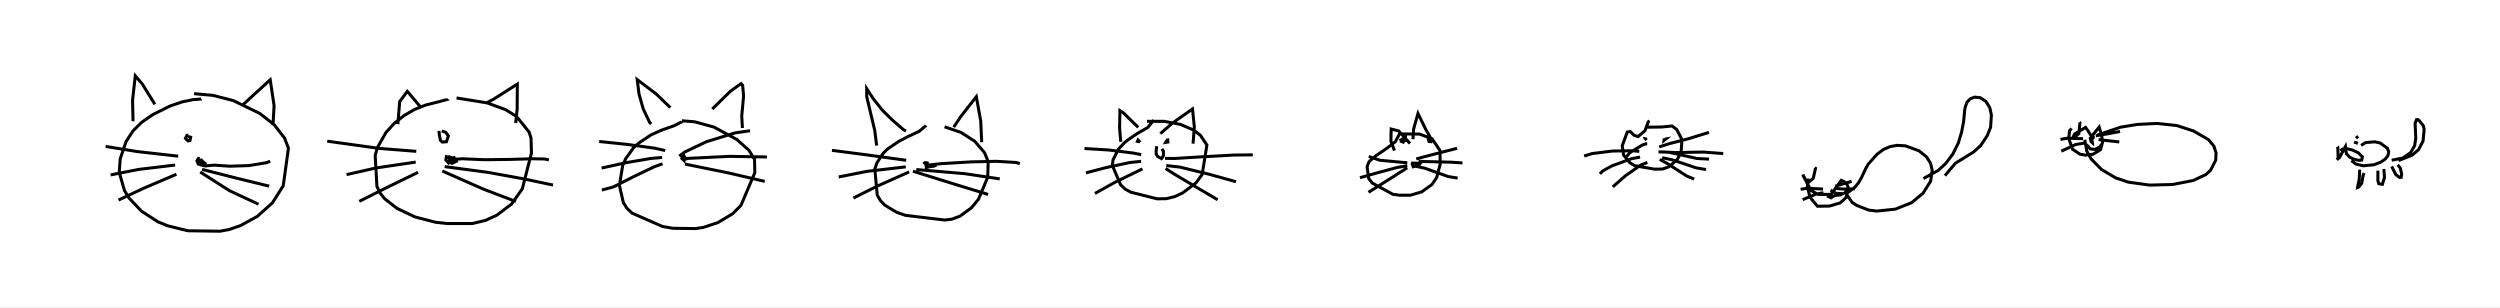
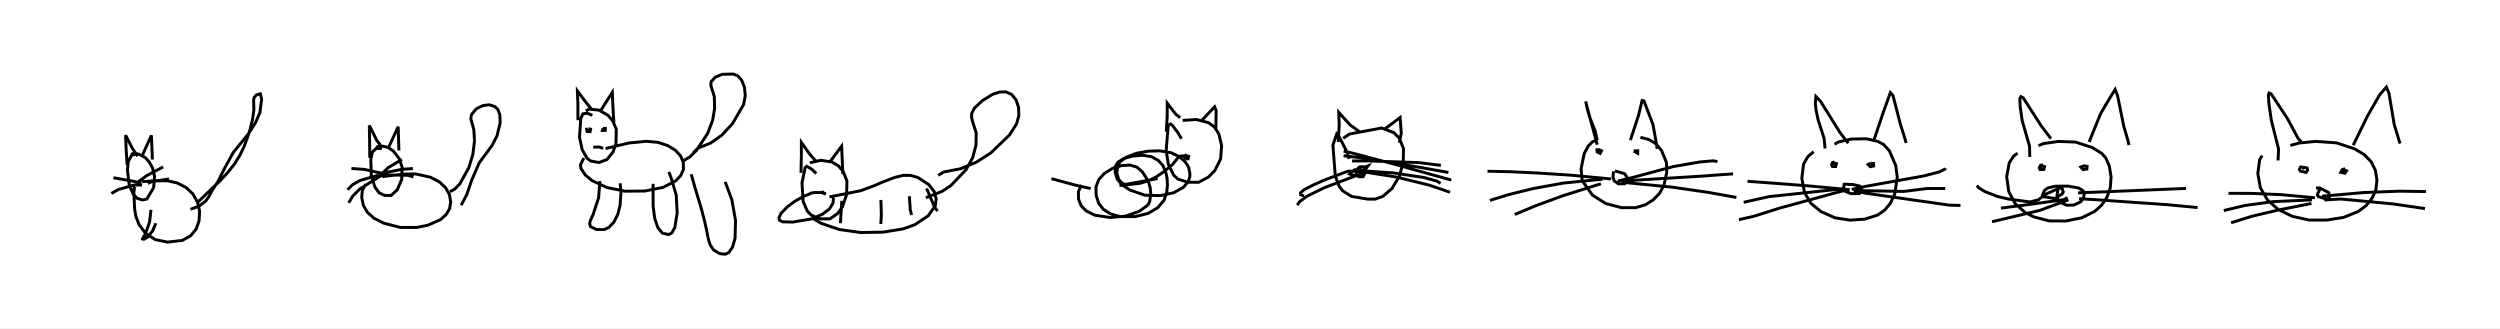
- <svg xmlns="http://www.w3.org/2000/svg" baseProfile="full" height="101.245" version="1.1" width="824.451">
+ <svg xmlns="http://www.w3.org/2000/svg" baseProfile="full" height="110.845" version="1.1" width="844.294">
  <defs />
-   <rect fill="white" height="101.245" width="824.451" x="0" y="0" />
-   <path d="M25,25.596 m0.0,0.0 m41.306,7.042 l-0.017,0.027 -2.566,0.184 l-3.599,0.738 -4.056,1.384 l-5.721,2.849 -3.633,2.515 l-2.865,2.844 -2.28,3.521 l-1.916,5.663 -0.341,4.453 l1.737,6.028 1.509,2.473 l4.113,4.328 5.4,3.495 l3.175,1.311 6.715,1.654 l10.583,0.142 3.057,-0.561 l3.735,-1.302 5.555,-3.044 l4.926,-4.419 3.589,-5.663 l1.715,-12.392 -1.274,-3.32 l-3.382,-4.376 -4.802,-3.768 l-8.725,-4.229 -6.682,-1.718 l-6.246,-0.565 m16.082,3.702 l2.47,-2.29 6.548,-5.995 l1.281,8.55 -0.365,6.418 m-38.952,-6.867 l-4.066,-6.59 -2.393,-2.816 l-0.898,8.057 0.154,6.936 m21.97,12.371 l-0.388,-0.124 -0.512,0.784 l0.45,1.091 1.19,0.252 l0.489,-0.921 -0.703,-0.692 l-0.733,0.176 0.259,1.01 l1.316,0.503 0.379,-0.562 l-0.73,-0.535 -0.751,0.216 l0.215,0.843 1.286,0.307 l3.039,-0.255 5.083,0.351 l6.349,-0.201 5.851,-0.963 l1.178,-0.494 m-22.47,2.715 l11.414,2.893 10.711,2.625 m-22.735,-4.662 l9.703,6.195 9.515,4.416 m-26.486,-15.829 l-13.516,-1.523 -10.402,-1.694 m22.914,6.144 l-11.998,1.435 -9.293,1.822 m21.712,-0.224 l-10.851,4.647 -8.231,3.859 m23.034,-21.325 l-0.475,-0.004 -0.491,0.971 l0.823,0.85 0.639,-0.069 l0.252,-1.138 -0.767,-0.261 m85.033,-12.278 l0.145,0.13 -2.35,0.647 l-4.556,1.143 -3.6,1.437 l-3.497,2.007 -3.331,2.664 l-2.682,2.965 -2.784,4.924 l-0.764,2.598 0.575,10.259 l1.055,2.176 1.506,1.88 l4.052,3.167 5.99,2.84 l6.703,1.732 3.836,0.427 l8.304,0.003 4.368,-1.035 l3.779,-1.746 4.825,-3.656 l3.533,-5.019 3.013,-11.798 l-0.148,-4.969 -0.643,-1.964 l-4.156,-5.148 -3.566,-2.223 l-6.119,-2.231 -10.071,-1.621 m9.638,1.748 l2.534,-1.316 7.868,-4.997 l-0.049,8.238 -0.492,4.588 m-31.27,-5.157 l-4.459,-5.279 -2.523,3.368 l-0.602,7.445 m16.645,11.171 l2.344,0.235 0.335,0.817 l-1.445,0.672 -0.676,-0.371 l0.37,-1.303 0.911,-0.197 l0.188,0.896 -0.944,0.919 l-0.764,-0.689 0.145,-1.304 l0.888,0.35 -0.158,0.864 l-1.099,0.78 -0.914,-1.032 l0.194,-1.082 0.959,0.382 l0.389,0.634 3.745,-0.332 l7.485,0.32 8.272,-0.102 l7.378,-0.211 4.112,0.065 l1.447,0.319 m-34.378,2.198 l14.32,1.903 12.091,2.203 l9.332,1.978 m-36.522,-4.642 l13.755,6.066 10.531,3.999 m-32.85,-16.541 l-12.177,-0.965 -17.201,-2.388 m29.182,6.904 l-13.184,1.942 -9.637,2.19 m23.586,-0.759 l-10.92,5.322 -8.457,4.256 m26.282,-23.249 l0.158,1.576 0.317,1.552 l0.604,0.559 1.382,-0.099 l0.637,-1.918 -0.881,-1.209 l-1.293,-0.439 m78.546,-3.077 l0.266,0.216 -2.118,1.114 l-4.33,1.523 -3.406,1.558 l-4.032,2.68 -1.753,1.612 l-2.545,3.558 -0.982,2.253 l-1.062,6.528 1.299,5.667 l1.21,1.906 1.638,1.552 l10.044,4.404 3.416,0.606 l7.583,0.101 2.516,-0.404 l4.769,-1.573 4.919,-2.957 l2.693,-2.744 4.565,-10.752 l-0.098,-4.417 -1.842,-2.974 l-3.978,-3.547 -7.52,-4.095 l-6.371,-1.75 -4.235,-0.348 m-0.216,11.817 l-0.05,0.072 0.366,-0.188 l0.301,0.446 -0.072,0.589 l-0.337,-0.267 0.112,-0.413 m-0.974,-0.397 l1.771,-1.331 7.142,-3.401 l9.537,-2.94 4.899,-0.691 m-21.016,9.138 l14.266,-0.699 12.306,0.21 m-27.016,2.339 l14.33,2.92 11.962,2.783 m-32.827,-10.169 l-3.371,-0.758 -8.915,-1.229 l-9.461,-0.997 m20.726,5.274 l-3.645,0.315 -8.323,1.416 l-7.995,1.766 m20.109,-1.413 l-2.72,0.976 -6.638,3.174 l-6.875,3.496 -3.761,1.002 m16.28,-21.799 l-0.506,-0.435 -2.123,-4.46 l-1.413,-4.941 -0.595,-4.784 l6.2,4.699 4.729,4.546 m13.819,0.468 l5.993,-5.873 3.507,-2.51 l0.518,0.564 0.32,3.496 l-0.615,6.617 0.221,3.967 m-19.643,10.34 l0.388,0.388 0.11,-0.892 l-0.182,-0.638 -0.291,0.362 l0.404,0.804 0.551,-0.145 l-0.389,-0.673 -0.418,0.198 m79.307,-10.524 l0.345,0.285 -1.892,1.595 l-3.758,1.763 -2.917,1.509 l-3.649,2.474 -1.508,1.446 l-2.096,3.187 -0.69,2.048 l0.792,8.56 1,1.767 l1.515,1.596 3.913,2.356 l2.904,0.992 12.88,1.543 l2.372,-0.269 2.725,-1.026 l3.787,-2.758 2.292,-2.808 l3.046,-7.253 0.154,-5.167 l-1.221,-2.954 -3.217,-3.753 l-4.589,-2.932 -5.36,-1.82 m-6.916,11.55 l0.355,0.397 0.461,-0.103 l0.296,0.039 -0.062,0.527 l-0.294,0.491 -0.053,0.174 l0.229,-0.61 0.129,-0.052 l-0.165,0.673 0.016,0.371 l1.412,-0.402 -0.649,-0.023 l-0.511,0.05 3.057,-0.388 l-1.116,0.336 -0.897,0.1 l-1.151,-0.261 -0.093,-0.208 l4.995,-0.521 9.712,-0.573 l8.311,-0.192 6.631,0.39 l1.131,0.432 m-34.144,1.895 l15.877,1.349 11.64,1.731 m-28.627,-2.531 l14.202,4.418 10.588,3.239 m-27.021,-11.259 l-13.607,-1.868 -10.868,-1.413 m24.34,5.449 l-12.758,1.481 -9.36,1.852 m23.238,-1.665 l-10.673,4.757 -7.708,3.858 m17.343,-22.11 l-0.832,-0.422 -3.659,-3.182 l-3.291,-3.232 -2.891,-3.636 l-2.298,-3.521 0.014,2.674 l2.645,11.148 0.628,4.983 m25.411,-6.083 l2.419,-3.613 5.042,-6.429 l1.444,7.987 0.33,7.027 m56.047,-7.242 l0.389,0.299 -1.639,2.064 l-3.396,1.963 -3.011,2.012 l-1.338,1.082 -1.936,2.074 l-1.798,3.526 -0.245,1.874 l2.713,6.352 1.479,1.435 l1.883,1.039 8.716,2.188 l3,-0.043 2.826,-0.692 l2.638,-1.248 4.376,-3.304 l2.012,-2.792 1.548,-9.649 l-2.138,-3.212 -2.203,-1.714 l-4.396,-1.897 -5.319,-0.999 l-5.673,-0.017 m5.914,12.213 l3.149,0.054 7.283,-0.453 l12.38,-0.686 6.128,-0.059 m-28.516,3.531 l4.501,0.505 9.647,2.369 l8.83,2.445 m-23.208,-4.357 l2.736,1.774 7.413,4.401 l7.007,4.128 m-25.193,-14.869 l-2.673,-0.527 -8.046,-1.005 l-7.995,-0.483 m18.661,4.237 l-3.653,0.366 -8.127,1.743 l-6.391,1.672 m18.635,-1.311 l-8.944,4.357 -6.732,3.754 m14.581,-17.208 l-0.556,0.081 -0.107,0.062 l0.576,-0.255 -0.265,-0.296 l-0.201,0.422 0.369,0.061 l0.021,-0.479 m9.256,0.085 l-0.359,0.69 0.742,-0.121 l-0.043,-0.682 -0.494,0.087 m-3.138,1.962 l-0.203,1.602 0.02,1.001 l0.517,0.838 1.236,0.652 l0.65,-0.98 -0.024,-1.461 l-0.47,-0.773 m-0.54,-5.01 l4.037,-3.517 6.571,-4.632 l0.601,5.933 -0.419,5.509 m-18.077,-5.362 l-4.961,-4.848 -1.077,-0.69 l-0.116,5.81 0.397,4.478 m91.515,-2.855 l0.389,0.299 -1.377,2.555 l-2.759,2.112 -1.374,0.965 l-2.229,1.494 -2.292,1.986 l-0.65,1.639 0.536,3.896 l1.112,1.484 6.864,3.746 l2.128,0.289 3.641,0.008 l3.745,-1.107 3.386,-2.421 l1.554,-2.338 1.117,-4.283 l-0.015,-4.549 -2.631,-3.915 l-4.12,-1.545 -5.929,-0.055 m3.142,9.573 l0.307,0.042 2.719,0.088 l-0.563,0.613 -1.764,0.51 l-0.359,-0.886 0.3,-0.654 m1.049,-1.043 l4.759,-1.27 8.693,-2.221 m-12.688,4.287 l2.999,0.097 7.754,0.189 l3.721,0.25 m-15.733,1.029 l3.377,0.723 7.64,2.726 l3.118,0.514 m-16.598,-5.042 l-9.038,-0.839 -3.677,-1.26 m12.733,3.072 l-3.279,0.549 -6.659,1.794 l-5.695,1.605 m15.58,-3.251 l-6.914,4.38 -5.842,3.682 m11.9,-16.35 l-0.634,-0.269 -0.489,-0.197 l-0.116,-0.454 1.147,-0.648 l0.49,0.813 -0.458,0.021 l-0.086,-0.57 0.441,-0.434 l-0.039,0.671 -0.524,0.069 m7.765,0.424 l0.466,-0.287 0.746,0.019 l-0.041,0.492 -0.607,-0.074 l-0.126,-0.575 0.309,0.134 m-5.474,-0.295 l0.198,-3.343 1.448,-5.145 l2.503,5.135 1.583,2.783 m-6.734,1.99 l-3.695,-4.136 -2.496,-0.648 l-0.087,4.003 1.164,3.115 m83.384,-9.839 l0.354,0.266 -1.113,3.007 l-2.272,1.948 -1.376,-0.454 l-1.171,-1.209 -1.028,0.16 l-1.658,4.544 0.448,3.038 l2.104,2.561 1.544,0.954 l6.561,1.143 2.602,-0.039 l2.131,-0.744 2.751,-2.396 l1.267,-2.284 0.29,-4.285 l-1.723,-3.329 -1.535,-1.156 l-3.461,0.333 -5.147,0.074 m5.117,8.119 l4.575,0.239 9.207,-0.172 l6.566,0.493 m-20.138,1.378 l3.322,0.682 7.923,2.669 l3.225,0.537 m-15.246,-3.33 l2.675,1.478 6.198,3.995 l2.465,1.007 m-18.097,-9.132 l-2.14,-0.203 -6.731,0.092 l-6.747,0.847 -2.559,0.807 m18.439,0.344 l-2.829,0.529 -6.523,2.395 l-2.988,1.654 -0.907,0.963 m15.646,-3.797 l-2.297,0.942 -4.982,3.521 l-4.134,3.625 m11.002,-15.824 l-0.337,-0.063 0.019,0.055 l0.009,-0.288 0.143,0.285 l0.335,0.388 m5.81,-0.573 l-0.082,0.717 0.634,-0.516 l-0.294,0.049 m-1.914,2.574 l3.324,-1.058 6.403,-1.662 l2.631,-0.811 4.042,-1.257 m-16.655,6.427 l3.481,0.127 9.253,2.06 l3.944,0.208 m-20.382,-5.05 l-0.419,0.001 -1.302,0.45 l-3.936,2.433 -1.667,1.858 m62.558,3.085 l0.273,0.225 -0.75,3.332 l-1.74,1.439 -0.801,-0.84 l-0.753,-1.449 -0.108,-0.398 l1.647,3.434 1.163,1.895 l2.198,1.229 4.273,-0.022 l3.364,-4.642 0.908,0.428 l1.011,0.997 0.564,1.427 l-0.988,2.913 -1.878,1.695 l-3.465,1.034 -4.001,0.065 l-2.515,-3.024 -0.797,-3.6 l0.293,-2.508 m6.167,5.711 l1.364,0.641 0.561,-0.433 l0.63,-0.333 2.464,-0.285 m-2.282,-2.78 l5.37,-1.594 m-4.943,2.364 l2.435,0.179 3.545,-0.062 m-10.45,0.061 l-5.079,-0.282 -2.322,0.353 m7.541,1.132 l-2.411,0.445 -4.455,1.846 m9.177,-3.144 l1.851,1.05 2.211,0.123 l2.109,-0.708 1.848,-1.392 l1.248,-1.553 0.943,-1.634 l0.741,-1.577 0.704,-1.493 l0.785,-1.394 2.888,-3.244 l2.144,-1.594 2.142,-0.926 l2.341,-0.429 2.743,0.16 l4.438,1.619 2.479,1.967 l1.383,2.165 0.541,2.31 l-0.523,3.619 -2.494,3.935 l-3.772,3.131 -5.365,2.136 l-6.137,0.633 -2.603,-0.314 l-3.922,-1.518 -1.579,-1.034 l-1.646,-2.29 -0.433,-1.296 l0.233,-0.72 m25.338,-3.547 l4.873,-2.677 2.421,-2.218 l2.389,-3.147 1.833,-3.674 l1.101,-3.683 0.638,-3.371 l0.334,-3.469 0.199,-1.302 l0.581,-1.617 1.052,-1.134 l1.479,-0.565 1.899,0.196 l1.809,1.223 1.287,2.04 l0.528,2.446 -0.262,4.053 l-1.089,2.719 -2.227,3.346 l-2.31,2.081 -5.995,3.703 l-3.429,4.088 m44.338,-17.62 l0.162,0.153 -0.334,3.582 l-1.05,0.93 -0.786,0.106 l0.463,-0.908 3.566,-2.16 l0.832,1.149 1.164,1.84 l2.493,-3.081 0.807,2.669 l0.338,2.258 -0.718,2.54 l-2.463,1.488 -2.49,0.284 l-1.814,-0.308 -2.396,-1.608 l-1.294,-3.534 0.286,-2.593 l0.665,-0.766 m4.851,5.385 l0.667,0.558 0.587,0.828 l1.618,0.148 1.613,-0.836 l0.524,-0.846 m-1.888,-2.805 l4.565,-0.764 3.441,-0.657 m-7.082,2.667 l2.365,0.286 4.456,0.5 m-11.939,-1.076 l-5.271,-0.135 -2.184,0.372 m7.739,1.24 l-2.747,0.455 -4.728,2.198 m10.599,-5.038 l-0.479,0.075 0.163,0.453 l0.113,-0.189 -0.21,-0.157 l-0.221,0.223 0.231,0.418 l0.251,-0.447 -0.328,-0.148 l-0.291,0.355 0.288,0.437 l0.237,-0.22 -0.397,-0.226 l-0.371,0.197 0.113,0.506 l0.181,-0.201 0.12,0.113 l0.14,0.438 0.13,0.464 l0.015,0.183 -0.462,-0.392 m2.05,-2.16 l7.665,-2.604 5.472,-0.899 l6.596,-0.342 6.505,0.7 l5.524,1.801 4.895,2.827 l1.795,2.145 0.721,2.247 l-0.104,2.378 -1.7,3.335 l-1.564,1.438 -4.18,1.954 l-6.802,1.319 -7.565,0.188 l-7.021,-0.965 -4.209,-1.431 l-4.663,-2.781 -3.381,-3.447 l-1.458,-2.62 -0.628,-3.687 m83.355,2.272 l0.055,0.041 0.145,3.709 l-0.437,0.548 0.844,-0.686 l1.981,-3.661 0.286,2.298 l1.143,1.206 1.105,0.569 l1.751,0.474 1.094,-0.09 l0.202,-1.085 -1.314,-1.293 l-1.977,-0.939 -1.838,-0.435 l-1.416,0.102 -0.706,0.598 m3.623,3.23 l1.532,1.154 2.407,0.555 l3.508,-0.337 2.251,-0.867 l1.487,-1.011 0.872,-1.129 l0.261,-1.211 -0.448,-1.246 l-2.344,-1.7 -1.767,-0.405 l-3.07,0.252 -1.473,0.93 m-0.448,7.988 l-0.2,3.42 -0.455,2 l-0.062,0.475 0.39,-0.164 l0.991,-1.249 0.437,-2.586 l0.358,-0.767 m4.524,-0.805 l-0.006,3.383 0.318,0.955 l1.176,0.177 0.69,-2.255 l-0.211,-2.799 m2.56,-0.843 l1.401,2.71 1.217,0.921 l0.533,-0.039 0.172,-1.072 l-0.474,-1.961 -0.816,-1.065 m0.243,-1.419 l4.451,-1.749 2.159,-1.847 l1.475,-2.849 0.375,-3.856 l-0.313,-1.256 -1.281,-1.558 l-0.482,-0.402 -0.47,0.031 l-0.453,1.22 0.119,2.278 l0.112,2.521 -0.361,2.514 l-1.333,2.324 -2.585,1.784 l-3.672,0.731 m-11.757,-7.282 l0.729,-0.622 m2.968,0.214 l-0.004,0.007 m-4.341,1.686 l1.276,0.429 " fill="none" stroke="black" stroke-width="1" />
+   <rect fill="white" height="110.845" width="844.294" x="0" y="0" />
+   <path d="M25,31.183 m0.0,0.0 m21.48,20.71 l-2.012,0.535 -1.17,2.125 l-0.251,3.038 0.631,4.984 l1.334,3 1.286,1.379 l1.768,0.577 1.527,-0.307 l2.299,-3.89 0.308,-3.715 l-0.667,-2.847 -1.084,-2.026 l-1.434,-1.551 -2.194,-1.15 l-1.715,-0.289 -0.78,0.447 m-1.392,3.491 l-0.353,-5.625 -0.173,-4.42 l2.305,4.474 1.768,2.612 m1.534,-0.151 l3.116,-6.866 0.334,8.159 m-4.498,7.447 l0.166,-0.319 0.307,-0.082 l-0.106,0.245 -0.199,0.171 l0.093,-0.106 m0.219,-0.376 l2.152,-1.57 5.502,-2.918 m-7.099,4.973 l5.713,-0.388 3.338,-0.522 m-9.307,1.261 l-5.494,-0.966 -3.958,-0.693 m9.715,2.457 l-2.618,-0.035 -5.45,1.561 l-2.319,1.315 m7.991,-2.273 l-0.248,0.423 -0.158,1.563 l0.256,5.552 0.421,2.452 l1.048,2.762 2.182,2.947 l3.318,2.158 4.176,0.849 l4.933,-0.564 2.829,-1.567 l1.865,-2.256 0.994,-2.806 l0.182,-3.213 -0.7,-3.057 l-1.553,-2.782 -2.329,-2.204 l-2.98,-1.517 -3.322,-0.759 l-4.662,0.055 -1.961,0.818 m16.552,6.677 l0.901,-0.854 3.599,-3.457 l3.283,-3.139 2.75,-2.955 l2.186,-2.79 1.809,-2.901 l1.354,-2.777 1.121,-2.93 l1.046,-3.21 0.785,-3.271 l0.455,-3.234 -0.096,-3.22 l0.193,-0.943 0.801,-0.89 l1.281,-0.347 0.435,1.826 l-0.595,4.569 -1.556,3.526 l-2.448,3.782 -4.994,6.143 l-2.971,5.412 -2.152,4.297 l-2.178,3.393 -0.79,1.59 l-1.246,1.711 -2.157,1.673 l-2.942,1.1 m-13.348,0.163 l-0.452,4.016 -1.084,3.173 l-0.49,1.246 -0.601,0.874 l-0.188,0.54 0.453,0.1 l1.274,-0.775 1.682,-2.135 l1.068,-2.515 m76.328,-25.206 l-1.857,-0.092 -1.352,1.24 l-0.533,2.635 0.158,5.386 l1.26,3.876 1.429,1.935 l1.847,0.85 2.166,0.002 l2.105,-1.956 1.46,-3.445 l0.132,-4.255 -0.986,-2.812 l-1.956,-2.514 -1.818,-1.251 l-2.499,-0.55 -1.093,0.327 l-0.598,0.865 m-1.954,2.902 l-0.069,-6.023 -0.083,-4.925 l2.598,5.188 1.103,1.296 m2.848,0.85 l3.184,-6.913 0.255,8.014 m-5.631,7.681 l0.324,-0.307 0.313,-0.077 l-0.135,0.506 -0.687,-0.15 l0.289,-0.289 m0.16,0.135 l1.738,-1.676 4.639,-2.779 m-6.27,4.636 l1.8,-0.408 4.518,-0.897 l3.689,-0.258 m-9.404,2.299 l2.055,-0.118 5.637,0.099 l1.884,0.556 m-9.926,-1.076 l-6.74,-1.483 -4.287,-0.297 m11.438,2.496 l-2.835,-0.089 -5.738,1.656 l-2.496,1.437 -1.688,1.676 m12.894,-4.717 l-1.685,0.016 -7.122,4.49 l-2.359,2.412 -1.329,2.208 m11.374,-8.809 l1.044,-0.171 6.244,-0.725 l3.989,-0.039 4.956,1.114 l3.022,1.577 2.091,1.965 l1.29,2.329 0.437,2.508 l-0.369,2.25 -1.209,2.006 l-1.883,1.684 -4.271,1.895 l-3.697,0.737 -5.576,-0.004 l-5.703,-1.465 -3.297,-1.703 l-2.145,-1.947 -1.335,-2.336 l-0.561,-2.595 0.206,-2.509 l1.159,-2.053 m28.433,2.564 l1.648,-0.932 1.702,-1.767 l3.041,-5.485 1.35,-4.53 l0.53,-4.367 -0.207,-3.895 l-1.027,-3.657 0.202,-1.386 l1.657,-1.994 2.207,-1.086 l2.156,-0.28 1.94,0.635 l0.978,0.985 0.671,1.825 l0.107,2.628 -1.067,4.411 l-1.628,3.211 -4.391,5.932 l-2.504,5.763 -1.655,4.853 l-1.917,3.682 m44.29,-30.318 l-1.656,-0.761 -1.552,0.229 l-0.708,1.574 -0.426,6.353 l0.91,4.164 1.599,2.844 l1.241,0.977 2.849,0.511 l2.703,-1.013 2.053,-2.595 l0.963,-2.844 0.101,-4.799 l-1.19,-2.782 -1.617,-1.918 l-3.037,-1.743 -3.279,-0.332 l-1.159,0.569 m-2.668,3.164 l-0.011,-5.174 -0.164,-4.725 l2.418,3.27 2.328,2.898 m3.222,0.334 l3.814,-6.005 0.33,7.055 l0.218,3.157 m-8.797,2.095 l-0.394,0.143 0.14,0.769 l0.996,0.063 0.168,-0.832 l-0.717,-0.202 m5.011,-0.12 l-0.275,0.747 0.925,-0.017 l0.043,-0.648 -0.803,-0.008 m-3.297,6.329 l1.541,-0.08 0.689,0.059 l0.741,0.287 0.43,0.001 m0.807,0.182 l7.818,-1.864 5.848,-0.568 l3.901,0.316 3.361,1.1 l2.597,1.579 1.769,1.892 l0.941,2.212 0.052,2.328 l-0.935,2.158 -1.709,1.779 l-4.306,2.204 -6.11,1.213 l-6.726,0.061 -6.153,-1.27 l-4.867,-2.279 -2.322,-1.882 l-1.469,-2.21 -0.209,-1.242 l1.166,-2.319 m33.663,0.873 l2.059,-1.199 2.292,-2.234 l3.835,-5.843 1.64,-4.384 l0.66,-4.001 -0.106,-3.966 l-1.166,-3.802 0.098,-1.221 l1.423,-1.547 2.327,-0.951 l3.759,-0.091 1.498,0.618 l1.338,1.52 0.914,2.341 l0.263,2.867 -0.545,2.94 l-3.805,6.526 -3.623,3.88 l-3.756,2.642 -4.259,1.693 l-1.626,1.635 m-31.462,9.479 l-0.449,5.674 -1.344,4.049 l-0.451,1.438 -0.969,2.152 l-0.271,1.084 0.328,0.984 l2.006,0.989 2.654,-0.004 l1.532,-0.716 1.71,-1.829 l1.278,-2.575 0.79,-3.136 l0.309,-4.544 -0.305,-2.805 m11.138,0.157 l-7.994523002707865e-05,7.573 0.552,4.165 l1.099,3.169 1.526,1.806 l2.142,0.423 1.019,-0.55 l1.001,-1.824 0.794,-4.915 l-0.319,-6.029 -1.712,-5.79 l-0.762,-2.03 m7.545,0.791 l1.287,4.576 2.086,6.926 l1.138,4.347 0.628,2.819 l0.39,1.995 0.374,1.723 l0.557,1.574 1.129,1.629 l1.99,1.214 1.931,0.195 l1.192,-0.585 1.25,-1.827 l0.835,-2.955 0.172,-6.022 l-1.235,-6.948 -2.26,-6.106 m30.749,-2.786 l-1.43,-1.411 -1.724,-1.065 l-0.581,0.446 -1.08,5.149 l0.393,6.294 1.437,3.285 l1.249,1.301 3.023,1.284 l3.334,0.002 2.537,-1.745 l1.681,-2.309 1.412,-4.135 l0.121,-4.589 -1.293,-3.256 l-1.641,-1.916 -2.144,-1.248 l-3.749,-0.574 -3.728,0.853 m-2.96,3.375 l0.114,-5.814 0.007,-4.469 l2.84,4.017 2.271,2.485 m4.596,-0.01 l3.886,-5.213 0.28,6.388 l0.126,3.041 m-7.565,6.336 l0.545,-0.191 0.285,-0.078 l0.286,0.001 -0.316,0.001 l-0.166,0.075 1.203,0.59 l-0.824,-0.217 -0.32,-0.28 l0.138,0 0.163,0 l-0.327,0 -0.85,0 l-0.891,0 -0.903,0 l-0.942,0.139 -3.015,1.281 l-2.882,1.64 -2.376,1.788 l-2.09,2.146 -0.73,1.528 l0.21,0.848 0.971,0.504 l3.442,0.106 6.408,-1.085 l3.607,-1.534 2.422,-1.824 l1.194,-1.963 0.182,-1.822 m-1.381,-0.271 l10.561,-2.099 4.432,-1.642 l2.621,-1.14 4.323,-1.675 l2.985,-0.728 2.463,0.008 l2.452,0.695 3.752,2.444 l1.818,2.365 0.65,2.36 l-0.291,2.353 -2.405,3.422 l-4.51,3.006 -3.896,1.408 l-6.806,1.108 -7.668,0.133 l-7.145,-1.016 -6.103,-2.079 l-2.738,-1.602 m38.081,-7.041 l5.514,-2.189 2.939,-1.944 l5.144,-5.396 2.218,-4.063 l1.113,-4.216 0.055,-4.07 l-1.26,-4.038 -0.291,-1.221 l0.043,-1.384 0.962,-1.807 l2.6,-2.444 3.544,-2.191 l2.337,-0.747 2.098,-0.049 l1.964,0.873 1.477,1.857 l0.838,2.523 0.091,2.804 l-0.775,2.762 -2.398,3.764 l-6.309,6.051 -4.94,3.146 l-5.264,2.189 -5.638,1.074 l-1.922,1.149 m-32.541,8.602 l-0.462,7.54 m13.671,-7.838 l0.149,4.995 -0.178,3.105 m9.652,-9.325 l0.282,4.484 0.449,1.822 m5.076,-8.961 l2.618,6.14 1.064,1.522 m82.377,-24.444 l-1.165,-2.029 -1.843,-2.432 l-0.626,-0.546 -0.838,0.494 l-0.673,8.505 0.723,4.62 l1.855,3.751 1.396,1.261 l3.385,1.07 3.61,0.002 l3.303,-1.77 2.154,-2.199 l1.949,-3.902 0.341,-4.489 l-0.914,-3.922 -1.433,-2.293 l-2.022,-1.536 -4.144,-1.089 l-4.644,0.306 m-5.516,3.792 l0.298,-5.301 0.015,-4.306 l2.877,3.728 1.488,1.18 m7.479,0.718 l4.162,-4.407 0.506,1.257 l-0.1,6.432 m-9.746,8.803 l-0.429,-0.097 -0.172,0.62 l0.549,0.467 0.394,-0.701 l-0.577,-0.316 -0.367,0.562 l0.642,0.27 -0.163,-0.546 l-0.583,-0.029 0.238,0.66 l0.823,-0.018 0.039,-0.638 l-0.686,-0.031 -0.076,0.66 l0.763,0.088 0.157,-0.717 l-0.671,-0.138 -0.987,0.001 l-0.96,0.001 -0.881,0.471 l-1.897,2.388 -2.9,2.41 l-2.554,1.746 -2.621,1.327 l-2.829,0.89 -3.281,0.38 l-1.33,0.14 -1.512,-0.494 l-1.21,-1.332 -0.617,-2.2 l0.31,-2.473 0.811,-1.312 l2.026,-1.49 3.433,-1.332 l4.122,-0.734 3.833,-0.1 l3.808,0.641 2.705,1.3 l1.99,1.716 1.223,1.869 l0.396,1.962 0.014,1.094 l-0.434,1.6 -1.681,2.098 l-3.361,1.868 -4.484,0.969 l-5.158,-0.118 -5.051,-1.735 l-2.814,-1.84 -1.572,-1.943 l-0.687,-2.288 0.247,-2.277 l0.755,-1.11 1.859,-1.182 l2.943,-0.833 3.453,-0.3 l3.012,0.479 2.319,1.268 l1.541,1.71 0.852,2.013 l0.313,0.999 0.271,1.502 l0.1,2.159 -0.244,2.532 l-0.927,2.558 -2.105,2.5 l-3.288,1.929 -4.332,1.063 l-5.032,-0.005 -3.277,-0.905 l-2.442,-1.552 -1.597,-2.072 l-0.842,-2.691 -0.042,-2.818 l0.921,-2.41 1.909,-2.136 l2.804,-1.726 2.995,-0.905 l2.849,-0.185 2.323,0.689 l1.89,1.641 1.953,3.08 l0.705,2.41 0.154,2.054 l-0.389,2.558 -0.565,1.06 l-2.954,2.145 -4.571,1.6 l-5.218,0.488 -5.171,-0.782 l-2.894,-1.421 -1.716,-1.713 l-0.903,-2.256 -0.059,-2.527 l1.002,-2.348 m12.857,0.252 l12.927,-2.385 m-22.647,3.392 l-4.94,-1.103 -8.294,-2.239 m100.557,-6.681 l-0.878,-2.561 -1.964,-3.85 l-0.546,-1.017 -0.832,-0.976 l-1.295,3.774 0.814,10.47 l1.319,3.448 1.154,1.493 l3.038,1.903 5.443,0.899 l2.53,0.001 2.486,-0.869 l3.174,-2.707 2.462,-4.046 l1.328,-4.74 0.103,-4.66 l-1.429,-3.553 -1.809,-1.845 l-4.14,-1.591 -10.819,2.023 l-2.177,1.449 m-1.659,1.255 l0.313,-5.768 -0.163,-4.25 l3.873,4.271 3.141,2.273 m8.283,-0.726 l5.432,-4.056 0.401,5.337 l-0.702,3.168 m-11.211,8.231 l0.591,-0.275 0.096,-0.135 l-0.577,0.227 -0.545,0.491 l0.391,0.353 0.288,-0.485 l-0.419,-0.269 -0.994,0 l-0.877,0.001 -0.557,0.356 l-0.879,2.353 1.059,0.625 l1.447,0.001 0.835,-1.535 l-0.461,-0.563 -1.775,-0.261 l-0.56,0.507 1.189,0.58 l0.563,-0.765 -0.71,-0.306 l-0.984,0 -0.961,0.001 l-1.664,1.442 1.253,0.502 l3.108,-0.29 -0.148,-1.025 l-1.184,-0.166 -1.783,0.001 l-1.773,0.001 -2.988,1.099 l-5.072,1.935 -3.651,1.605 l-3.127,1.612 -1.216,1.036 l0.022,0.701 1.113,0.384 m19.671,-7.189 l-2.159,0.376 -10.515,3.976 l-6.089,2.981 -2.497,1.906 l-0.663,1.094 m21.885,-11.63 l10.263,0.672 10.619,1.581 l4.355,1.225 1.26,0.741 m-27.024,-4.038 l12.105,1.925 11.034,2.716 l7.06,2.409 m-33.059,-10.555 l5.761,-0.013 16.712,0.559 l7.524,0.932 m-32.866,-3.225 l6.775,0.769 19.431,3.203 l9.198,1.658 m-35.385,-7.215 l3.008,0.678 14.498,3.835 l18.826,5.264 m49.289,-13.35 l-0.604,-3.002 -2.045,-5.197 l-0.689,-2.471 -0.548,-2.554 l0.325,1.324 2.79,10.375 l0.772,2.93 m11.226,-1.55 l2.72,-8.303 1.239,-5.073 l0.615,0.14 3.052,8.022 l1.203,6.766 0.205,1.419 m-20.515,-2.756 l-1.233,0.272 -1.516,1.486 l-1.366,2.573 -1.061,5.113 l0.362,4.033 3.484,4.904 l4.485,2.82 5.268,1.399 l4.853,0.001 3.23,-0.955 l2.664,-1.664 2.126,-2.207 l1.483,-2.671 0.974,-4.414 l-0.107,-3.369 -1.669,-4.063 l-1.93,-2.255 -2.389,-1.429 l-2.805,-0.737 m-14.327,4.104 l-0.341,0.085 0.09,0.771 l0.986,0.494 0.458,-0.908 l-0.793,-0.358 -0.468,0.615 m13.314,-0.259 l-0.59,0.422 0.749,0.434 l0.021,-0.838 -0.825,0.022 l0.093,0.393 m-7.466,6.53 l-0.16,1.973 0.393,1.189 l1.432,1.038 2.096,0.001 l0.758,-1.22 0.019,-1.039 l-0.8,-1.166 -3.258,-0.937 m1,3.433 l4.971,-1.201 13.738,-3.686 l8.948,-1.554 4.578,-0.393 l1.422,0.257 m-32.409,6.758 l5.093,-0.502 22.562,-1.375 l6.24,-0.472 3.781,-0.246 m-37.458,2.819 l16.92,1.658 12.364,1.799 l9.285,1.663 m-42.351,-6.232 l-13.4,-1.27 -11.373,-0.739 l-9.551,-0.445 -7.368,-0.152 m38.81,2.688 l-13.215,1.306 -10.381,1.9 l-8.238,2.046 -6.192,1.918 m37.507,-5.635 l-12.744,4.015 -9.195,3.375 l-7.139,2.99 m104.78,-22.283 l-0.319,-3.382 -2.053,-6.376 l-0.632,-3.002 -0.281,-2.227 l0.183,-2.582 1.562,1.615 l6.537,10.505 2.82,3.669 m8.635,-0.925 l3.04,-9.039 2.57,-7.143 l0.864,0.984 2.524,9.758 l1.582,5.021 0.359,1.27 m-24.206,0.421 l1.422,-0.802 4.331,-0.961 l5.039,-0.086 3.775,0.858 l1.974,1.04 2.007,2.184 l2.11,4.899 0.539,3.987 l-0.827,5.593 -1.49,3.204 l-1.948,2.358 -2.432,1.662 l-4.317,1.365 -4.952,0.327 l-5.042,-0.79 -4.746,-2.1 l-3.434,-2.813 -2.142,-3.659 l-0.901,-4.767 0.581,-4.78 l1.425,-2.515 1.985,-1.683 m6.991,3.463 l-0.606,0.143 -0.31,0.831 l0.298,0.564 1.064,0.001 l0.253,-0.993 -0.871,-0.262 l-0.421,0.471 m12.719,-0.319 l-0.729,0.421 0.748,0.738 l1.127,-0.242 -0.007,-0.824 l-1.062,-0.119 m-8.823,6.69 l-0.261,1.746 0.495,1.033 l2.002,0.803 2.85,0.002 l0.718,-1.02 -0.023,-0.924 l-0.577,-0.617 -2.346,-0.509 l-3.283,-0.119 m2.899,1.763 l4.782,-1.036 19.432,-3.474 l5.437,-1.4 1.889,-0.971 l0.162,-0.287 m-30.396,7.55 l16.237,0.308 8.014,-0.992 l6.031,-0.001 m-30.86,0.63 l3.657,0.908 17.972,2.57 l10.575,1.508 3.806,0.11 m-37.398,-5.325 l-14.191,-1.304 -10.858,-0.844 l-9.465,-0.686 m32.953,2.391 l-4.376,0.52 -21.343,2.275 l-8.54,1.908 m34.334,-4.04 l-3.203,0.817 -19.076,5.211 l-8.486,2.702 -5.175,1.177 m98.226,-21.179 l-0.073,-3.644 -2.491,-8.648 l-0.687,-4.882 -0.094,-2.518 l0.349,-0.668 0.766,0.375 l6.17,9.578 3.211,4.224 m12.9,1.107 l3.914,-9.617 1.853,-3.172 l3,-4.934 0.828,2.072 l2.093,10.294 1.523,5.231 l0.215,1.209 m-30.522,0.184 l1.608,-0.691 5.092,-0.741 l5.78,0.209 5.665,1.842 l3.203,1.991 1.364,1.522 l1.21,2.761 0.579,3.632 l-0.251,3.68 -1.136,3.209 l-1.812,2.702 -2.341,2.082 l-4.337,2.149 -5.357,1.091 l-5.644,-0.036 -5.189,-1.341 l-3.007,-1.531 -3.348,-3.016 l-2.123,-4.011 -0.707,-5.025 l0.867,-4.686 1.547,-2.35 l1.256,-0.907 m8.511,3.934 l-0.719,0.134 -0.462,0.871 l0.238,0.578 1.269,0.001 l0.302,-0.991 -0.889,-0.318 l-0.456,0.563 m14.346,-0.423 l-0.776,0.33 0.795,0.864 l1.255,-0.201 0.089,-0.884 l-1.105,-0.202 -0.61,0.546 m-7.946,6.415 l-0.363,2.051 -0.142,0.952 l0.054,0.876 0.88,1.483 l2.39,1.009 2.418,-0.076 l2.203,-1.073 0.916,-1.066 l0.364,-1.768 -0.407,-0.895 l-1.437,-0.93 -3.595,-0.659 l-4.341,0.03 -2.553,0.581 l-1.126,0.847 -0.668,1.533 l0.397,0.595 3.783,0.61 l2.428,-1.532 0.403,-0.684 l-0.429,-1.31 -0.922,0.001 l-4.958,2.233 -0.859,0.719 l-1.218,0.987 -2.841,0.741 l-7.38,-0.996 -3.586,-0.853 l-4.242,-1.64 -2.22,-1.365 l-0.49,-0.715 m30.616,4.1 l-1.466,0.73 -12.05,1.653 l-9.025,1.17 m22.78,-2.801 l-9.661,3.576 -16.098,3.819 m29.05,-9.756 l10.532,-0.415 25.926,-1.077 m-36.116,3.479 l5.232,0.302 24.436,1.7 l10.355,0.981 m27.175,-15.911 l0.16,-3.879 -2.438,-9.652 l-0.813,-5.608 -0.185,-2.83 l0.235,-0.789 0.665,0.241 l5.566,8.411 3.606,6.721 l1.091,1.177 m17.485,1.07 l4.809,-9.837 4.116,-7.172 l2.274,-2.631 0.895,2.127 l1.746,10.496 1.579,5.172 l0.383,1.279 m-37.031,0.637 l3.03,-0.83 5.525,-0.537 l7.069,0.501 6.025,1.992 l3.288,1.942 2.381,2.468 l1.422,2.911 0.507,3.291 l-0.369,3.249 -1.32,2.924 l-2.023,2.453 -2.605,1.946 l-4.888,1.974 -5.688,0.913 l-5.975,0 -5.732,-1.252 l-4.827,-2.389 -3.557,-3.162 l-2.392,-4.118 -0.855,-4.823 l0.621,-4.653 0.815,-1.351 m13.699,3.756 l-0.677,0.092 -0.434,0.802 l0.305,0.541 1.939,0.498 l0.57,-0.83 -0.186,-0.695 l-1.067,-0.203 -0.587,0.479 m14.496,-0.082 l-1.011,0.401 -0.46,0.881 l1.385,0.294 0.545,-0.821 l-0.88,-0.345 -0.816,0.471 m-7.06,5.659 l-0.838,1.59 -0.24,0.757 l0.401,0.627 2.951,0.876 l0.716,-0.856 -0.232,-1.393 l-3.017,-1.6 -1.309,0.022 m-0.343,3.298 l-11.35,-1.045 -9.957,-0.43 l-7.891,-0.026 m28.231,2.214 l-13.131,0.6 -9.449,1.278 l-7.229,1.727 m29.601,-2.389 l-11.141,2.203 -8.845,2.088 l-7.126,2.206 m30.693,-8.946 l14.156,-1.248 11.997,-0.458 l8.933,0.132 m-34.333,2.853 l5.6,-0.337 17.397,1.635 l11.014,1.598 " fill="none" stroke="black" stroke-width="1" />
</svg>
